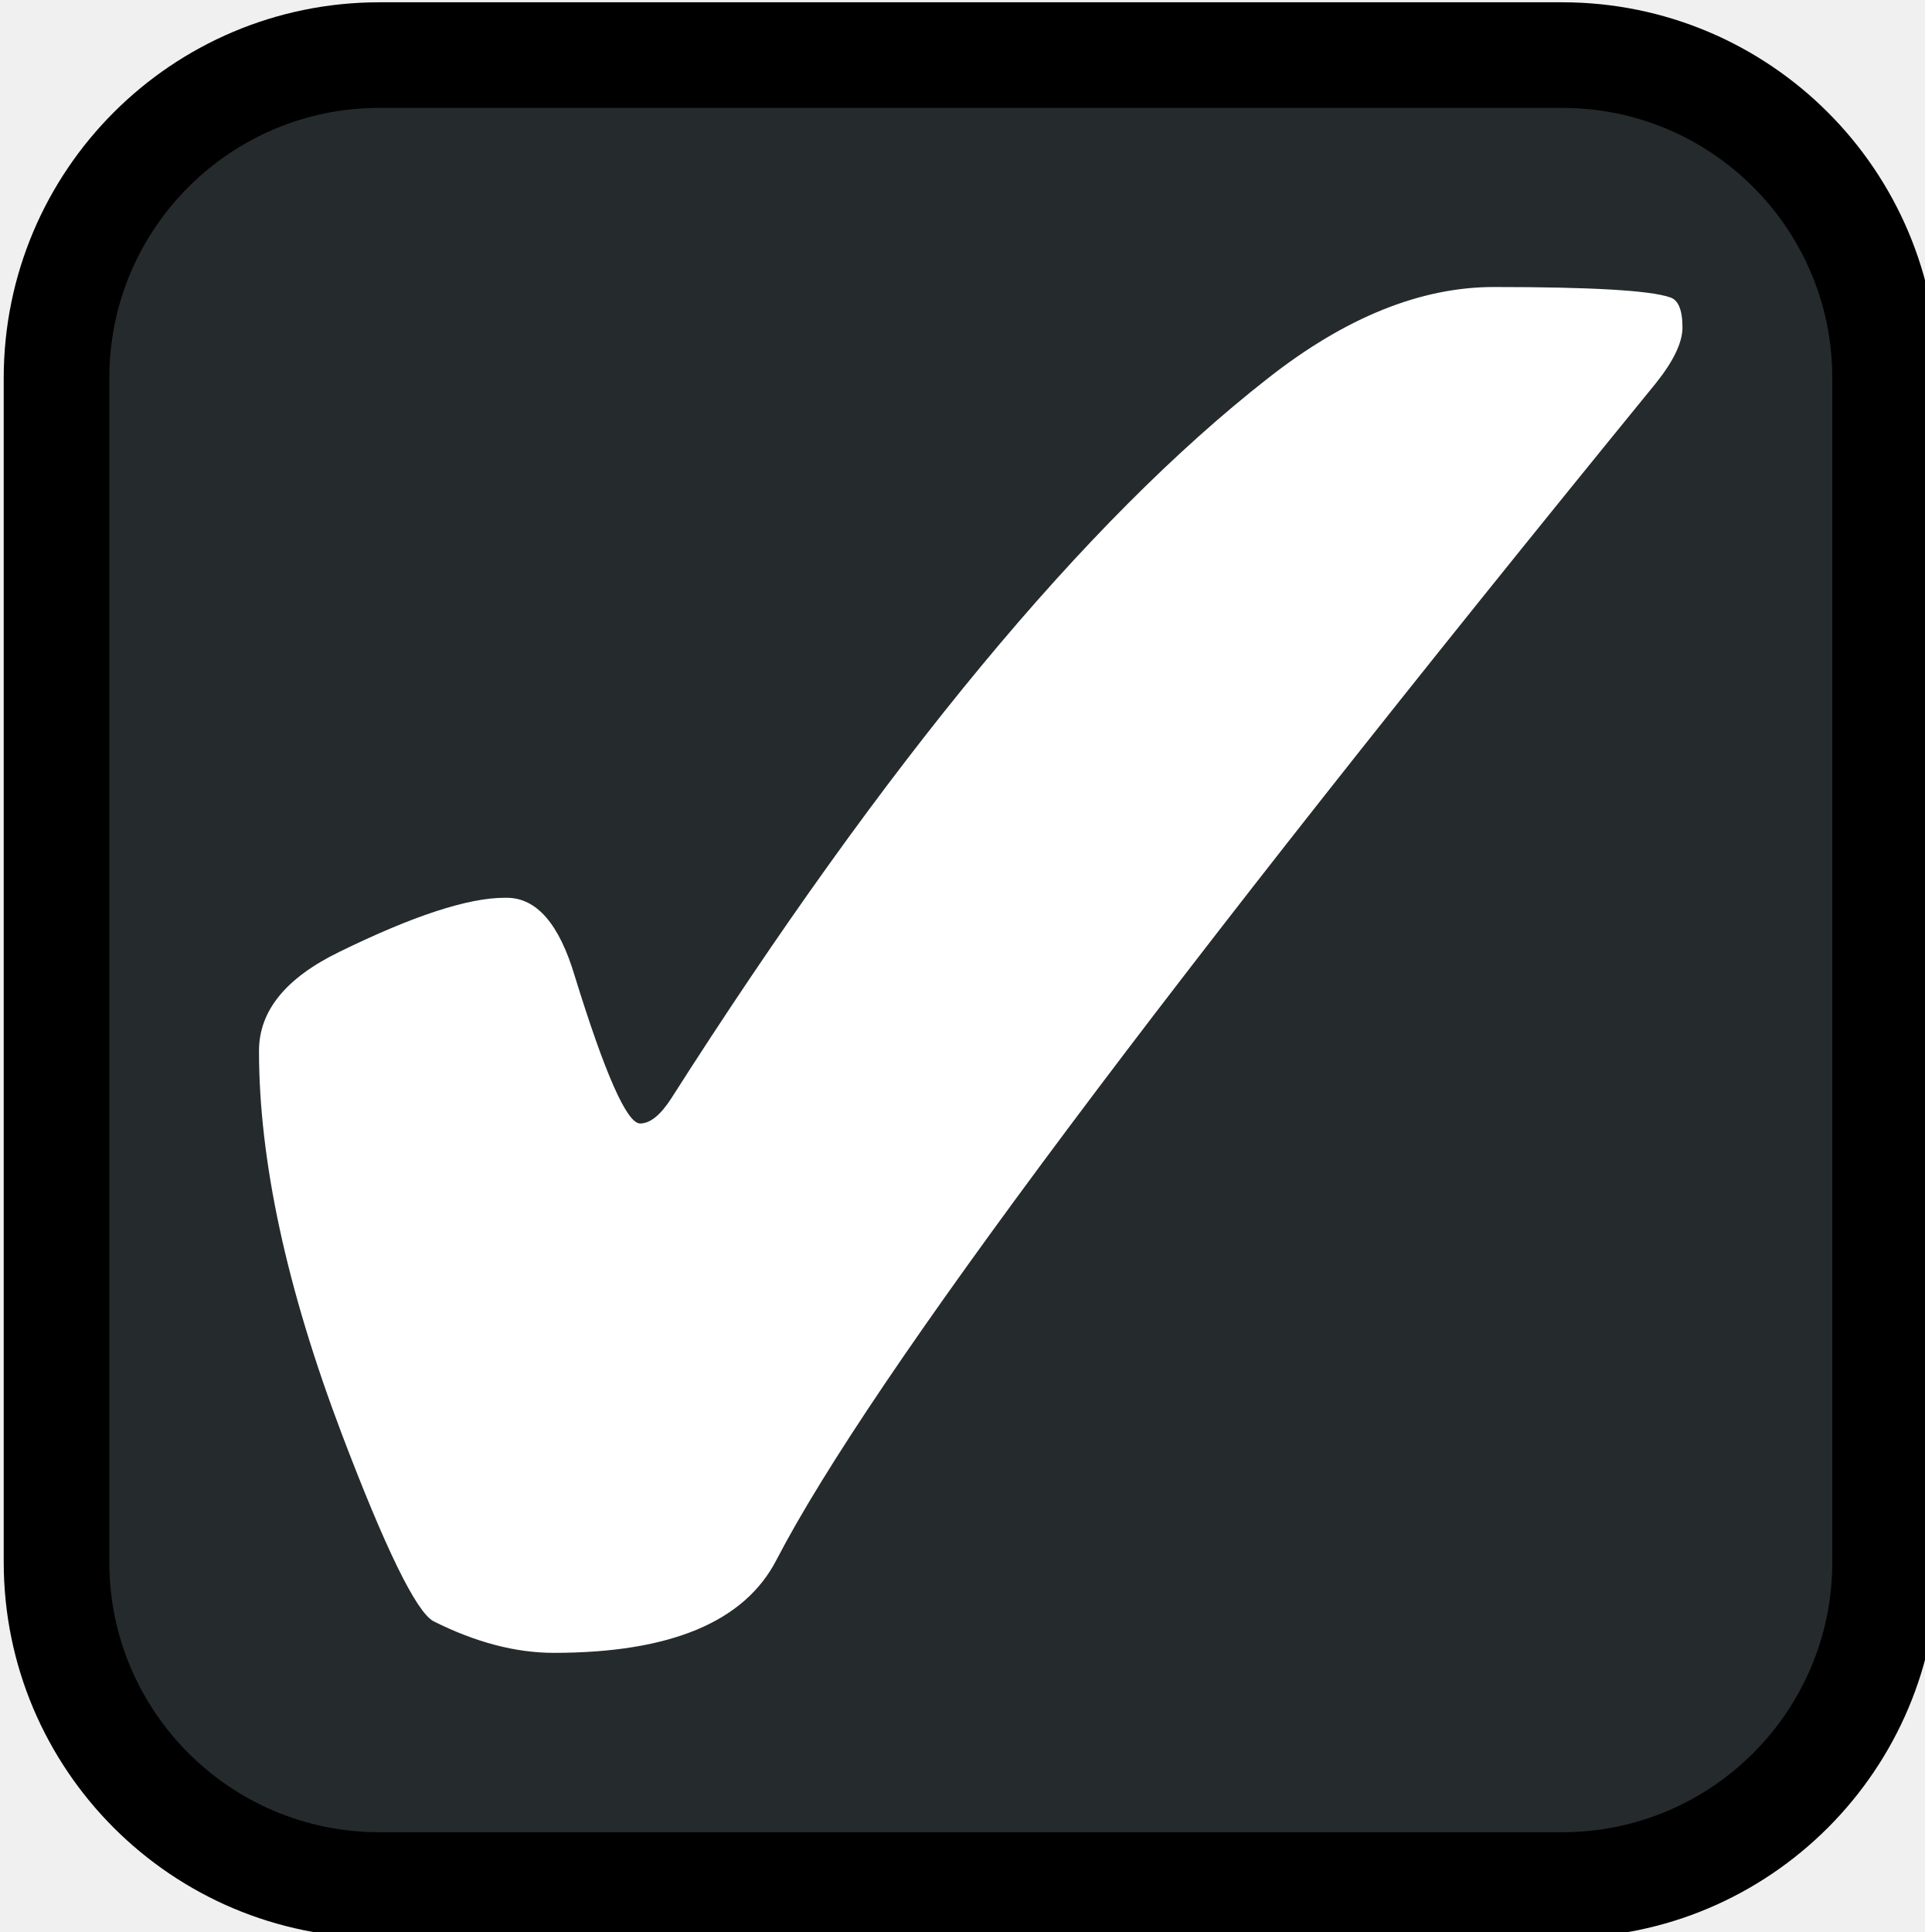
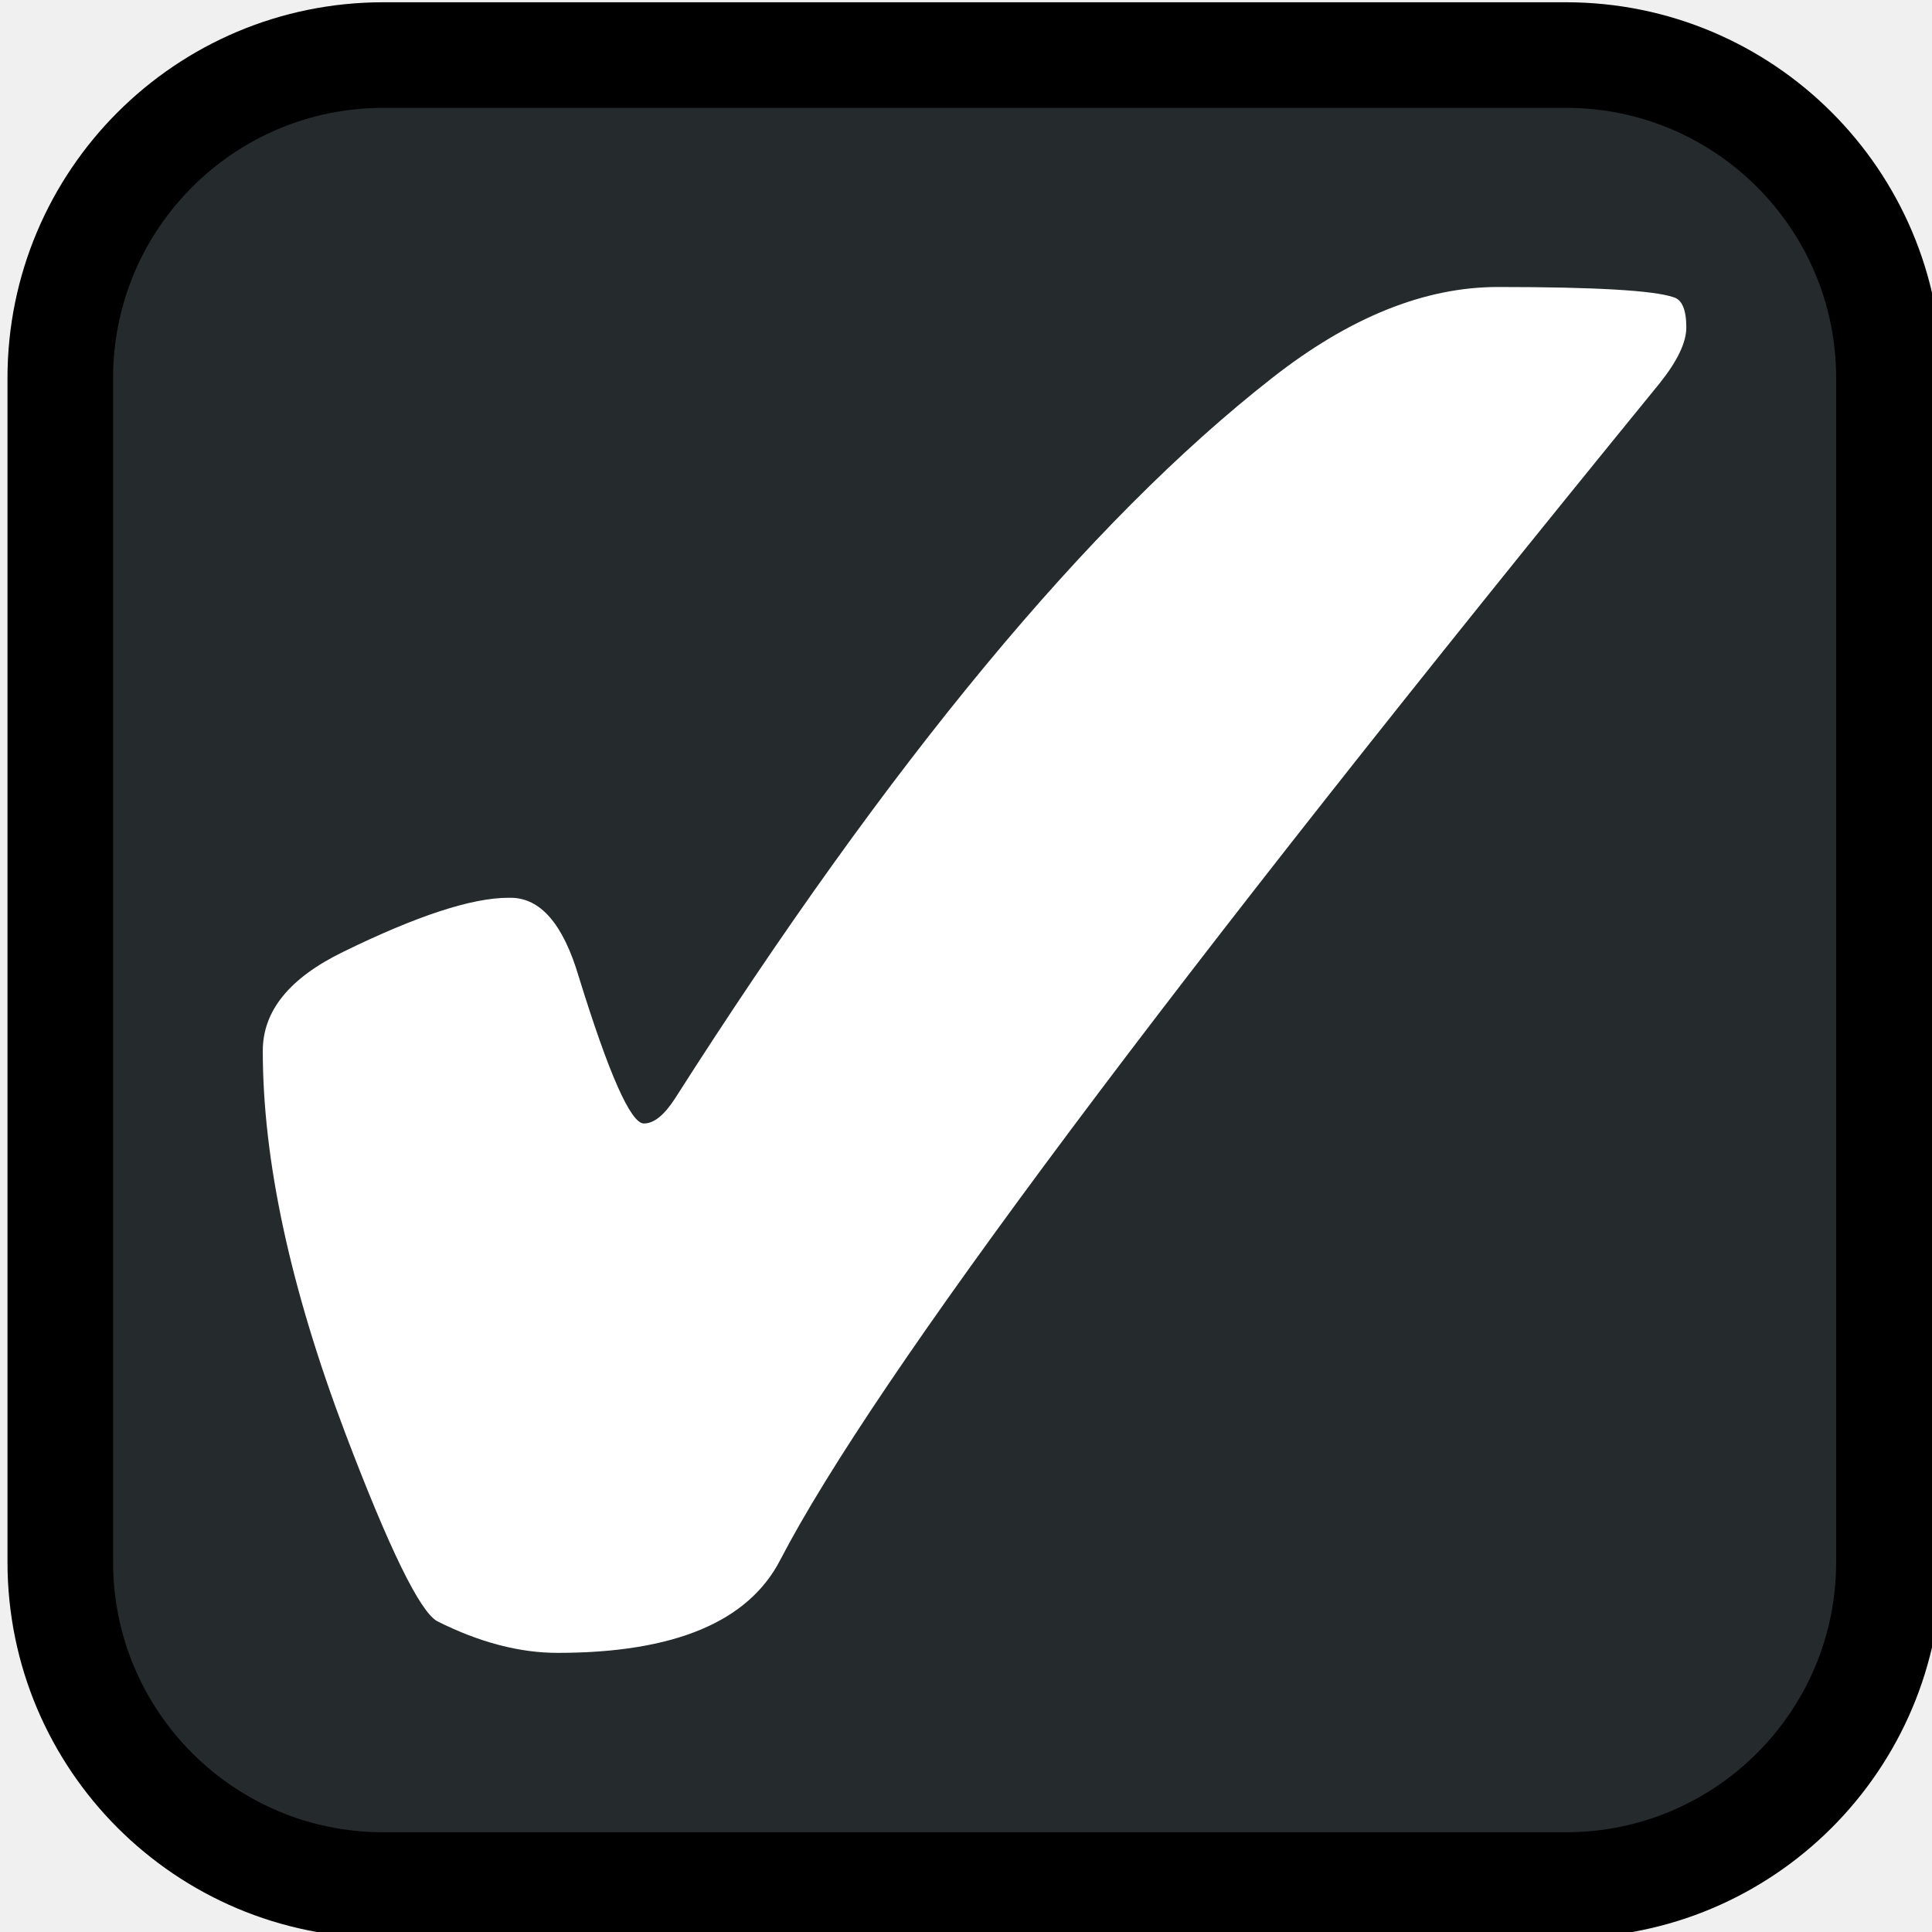
- <svg xmlns="http://www.w3.org/2000/svg" width="17" height="17.067" id="svg4152" version="1.1" viewBox="0 0 63.75 64">
+ <svg xmlns="http://www.w3.org/2000/svg" width="15" height="15" id="svg4152" version="1.1" viewBox="0 0 63.75 64">
  <defs id="defs4154" />
  <g id="layer1">
    <rect style="fill:#252a2c;fill-opacity:1;stroke:#000000;stroke-width:3.498;stroke-miterlimit:4;stroke-dasharray:none;stroke-opacity:1" id="rect9014" width="60.577" height="60.621" x="1.872" y="1.824" ry="10.699" />
    <text xml:space="preserve" style="font-style:normal;font-weight:normal;font-size:80.489px;line-height:1.25;font-family:sans-serif;letter-spacing:0px;word-spacing:0px;fill:#ffffff;fill-opacity:1;stroke:none;stroke-width:2.012" x="-0.444" y="59.981" id="text9056" transform="scale(0.9676207,1.033463)">
      <tspan id="tspan9054" x="-0.444" y="59.981" style="fill:#ffffff;fill-opacity:1;stroke-width:2.012">✔</tspan>
    </text>
  </g>
</svg>
